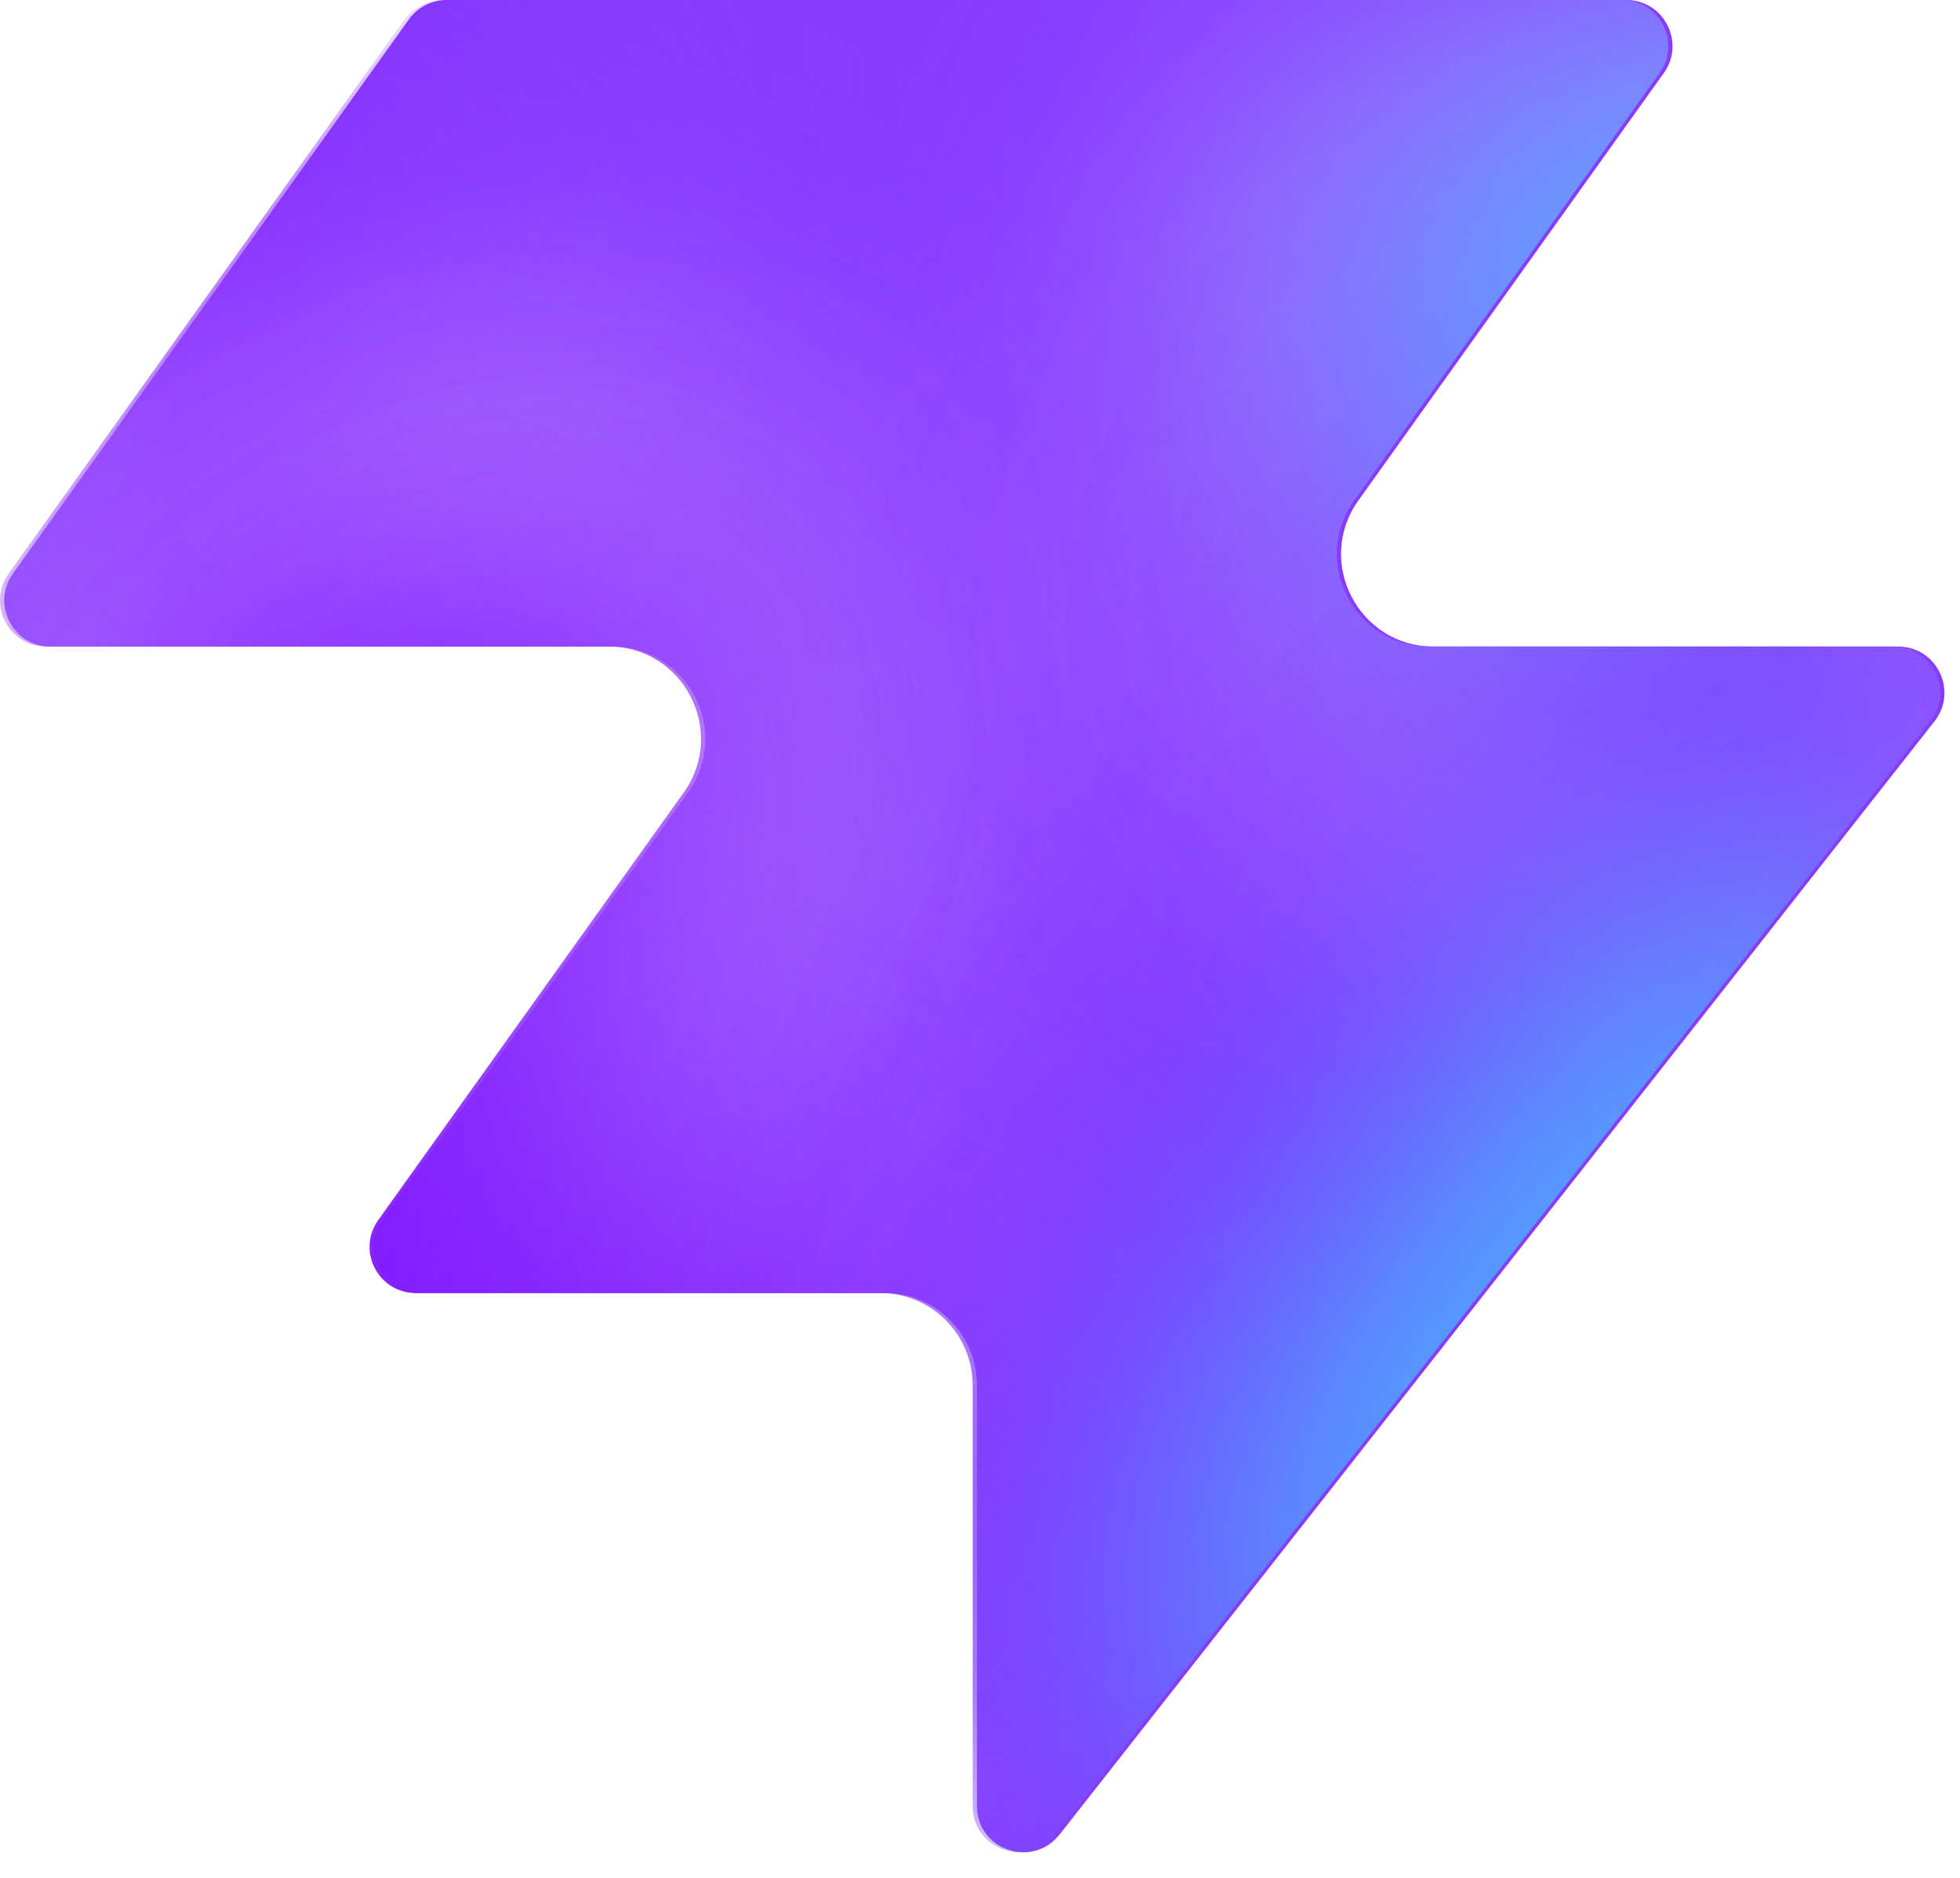
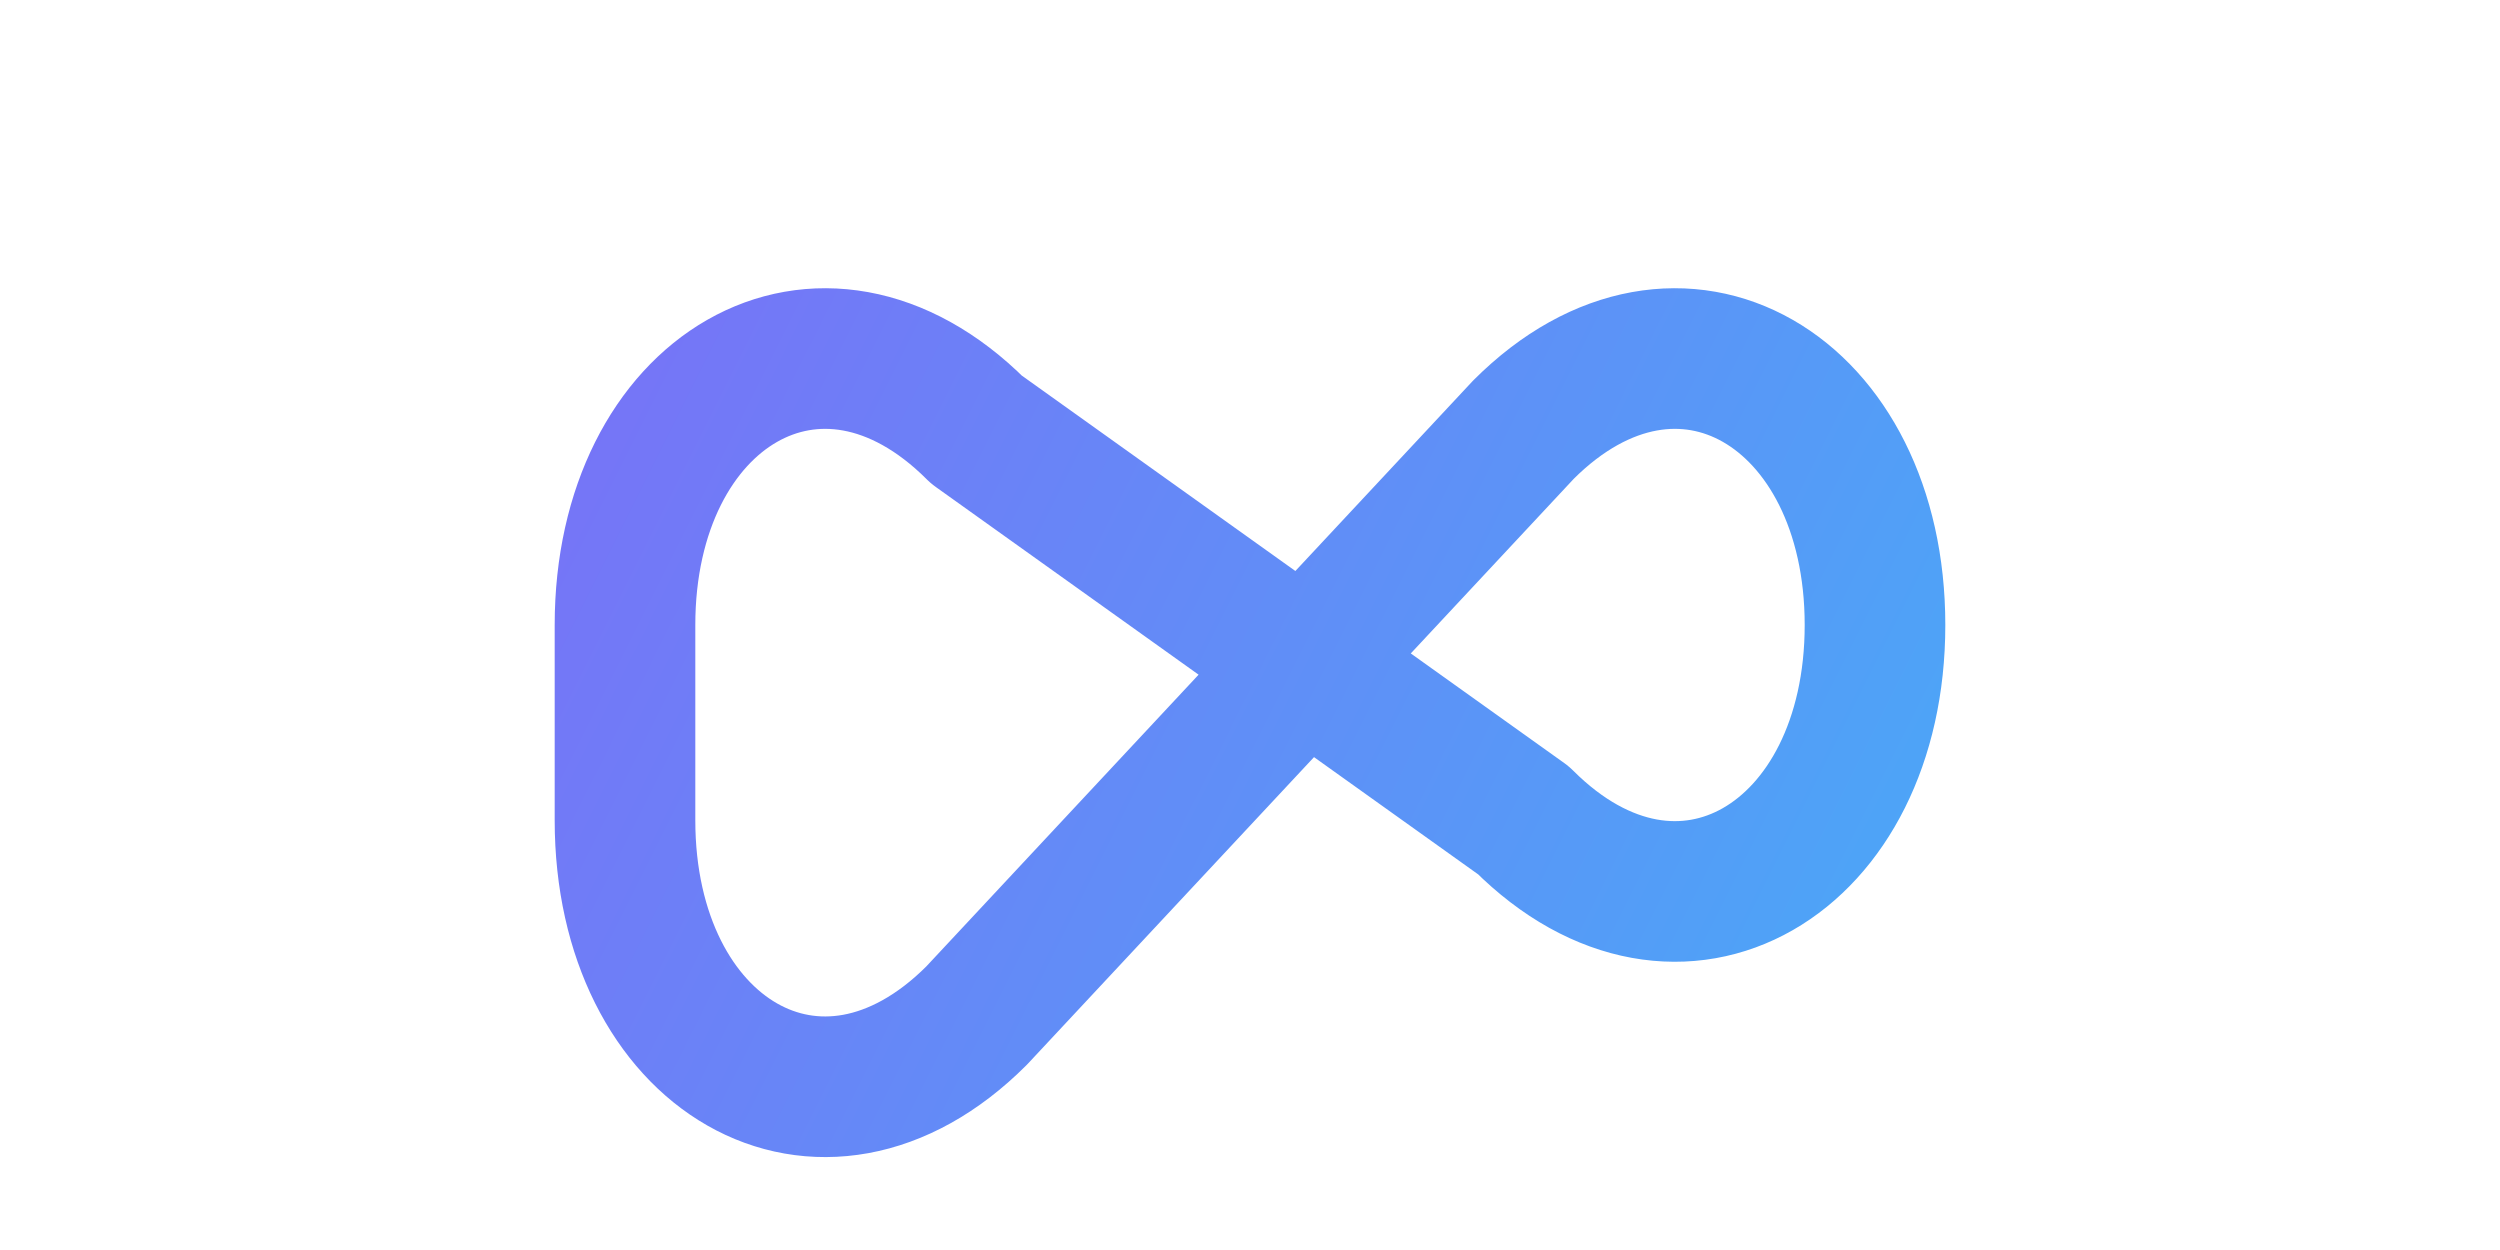
- <svg xmlns="http://www.w3.org/2000/svg" width="48" height="46" fill="none" viewBox="0 0 48 46">
-   <path fill="#863bff" d="M25.946 44.938c-.664.845-2.021.375-2.021-.698V33.937a2.26 2.26 0 0 0-2.262-2.262H10.287c-.92 0-1.456-1.04-.92-1.788l7.48-10.471c1.07-1.497 0-3.578-1.842-3.578H1.237c-.92 0-1.456-1.04-.92-1.788L10.013.474c.214-.297.556-.474.92-.474h28.894c.92 0 1.456 1.04.92 1.788l-7.48 10.471c-1.07 1.498 0 3.579 1.842 3.579h11.377c.943 0 1.473 1.088.89 1.83L25.947 44.94z" style="fill:#863bff;fill:color(display-p3 .525 .23 1);fill-opacity:1" />
-   <mask id="a" width="48" height="46" x="0" y="0" maskUnits="userSpaceOnUse" style="mask-type:alpha">
-     <path fill="#000" d="M25.842 44.938c-.664.844-2.021.375-2.021-.698V33.937a2.26 2.26 0 0 0-2.262-2.262H10.183c-.92 0-1.456-1.04-.92-1.788l7.48-10.471c1.07-1.498 0-3.579-1.842-3.579H1.133c-.92 0-1.456-1.04-.92-1.787L9.91.473c.214-.297.556-.474.92-.474h28.894c.92 0 1.456 1.04.92 1.788l-7.48 10.471c-1.07 1.498 0 3.578 1.842 3.578h11.377c.943 0 1.473 1.088.89 1.832L25.843 44.94z" style="fill:#000;fill-opacity:1" />
-   </mask>
-   <g mask="url(#a)">
-     <g filter="url(#b)">
-       <ellipse cx="5.508" cy="14.704" fill="#ede6ff" rx="5.508" ry="14.704" style="fill:#ede6ff;fill:color(display-p3 .927 .903 1);fill-opacity:1" transform="matrix(.00324 1 1 -.00324 -4.47 31.516)" />
-     </g>
-     <g filter="url(#c)">
-       <ellipse cx="10.399" cy="29.851" fill="#ede6ff" rx="10.399" ry="29.851" style="fill:#ede6ff;fill:color(display-p3 .927 .903 1);fill-opacity:1" transform="matrix(.00324 1 1 -.00324 -39.328 7.883)" />
-     </g>
-     <g filter="url(#d)">
-       <ellipse cx="5.508" cy="30.487" fill="#7e14ff" rx="5.508" ry="30.487" style="fill:#7e14ff;fill:color(display-p3 .492 .077 1);fill-opacity:1" transform="rotate(89.814 -25.913 -14.639)scale(1 -1)" />
-     </g>
-     <g filter="url(#e)">
-       <ellipse cx="5.508" cy="30.599" fill="#7e14ff" rx="5.508" ry="30.599" style="fill:#7e14ff;fill:color(display-p3 .492 .077 1);fill-opacity:1" transform="rotate(89.814 -32.644 -3.334)scale(1 -1)" />
-     </g>
-     <g filter="url(#f)">
-       <ellipse cx="5.508" cy="30.599" fill="#7e14ff" rx="5.508" ry="30.599" style="fill:#7e14ff;fill:color(display-p3 .492 .077 1);fill-opacity:1" transform="matrix(.00324 1 1 -.00324 -34.34 30.47)" />
-     </g>
-     <g filter="url(#g)">
-       <ellipse cx="14.072" cy="22.078" fill="#ede6ff" rx="14.072" ry="22.078" style="fill:#ede6ff;fill:color(display-p3 .927 .903 1);fill-opacity:1" transform="rotate(93.35 24.506 48.493)scale(-1 1)" />
-     </g>
-     <g filter="url(#h)">
-       <ellipse cx="3.47" cy="21.501" fill="#7e14ff" rx="3.47" ry="21.501" style="fill:#7e14ff;fill:color(display-p3 .492 .077 1);fill-opacity:1" transform="rotate(89.009 28.708 47.59)scale(-1 1)" />
-     </g>
-     <g filter="url(#i)">
-       <ellipse cx="3.47" cy="21.501" fill="#7e14ff" rx="3.47" ry="21.501" style="fill:#7e14ff;fill:color(display-p3 .492 .077 1);fill-opacity:1" transform="rotate(89.009 28.708 47.59)scale(-1 1)" />
-     </g>
-     <g filter="url(#j)">
-       <ellipse cx=".387" cy="8.972" fill="#7e14ff" rx="4.407" ry="29.108" style="fill:#7e14ff;fill:color(display-p3 .492 .077 1);fill-opacity:1" transform="rotate(39.51 .387 8.972)" />
-     </g>
-     <g filter="url(#k)">
-       <ellipse cx="47.523" cy="-6.092" fill="#7e14ff" rx="4.407" ry="29.108" style="fill:#7e14ff;fill:color(display-p3 .492 .077 1);fill-opacity:1" transform="rotate(37.892 47.523 -6.092)" />
-     </g>
-     <g filter="url(#l)">
-       <ellipse cx="41.412" cy="6.333" fill="#47bfff" rx="5.971" ry="9.665" style="fill:#47bfff;fill:color(display-p3 .28 .748 1);fill-opacity:1" transform="rotate(37.892 41.412 6.333)" />
-     </g>
-     <g filter="url(#m)">
-       <ellipse cx="-1.879" cy="38.332" fill="#7e14ff" rx="4.407" ry="29.108" style="fill:#7e14ff;fill:color(display-p3 .492 .077 1);fill-opacity:1" transform="rotate(37.892 -1.88 38.332)" />
-     </g>
-     <g filter="url(#n)">
-       <ellipse cx="-1.879" cy="38.332" fill="#7e14ff" rx="4.407" ry="29.108" style="fill:#7e14ff;fill:color(display-p3 .492 .077 1);fill-opacity:1" transform="rotate(37.892 -1.88 38.332)" />
-     </g>
-     <g filter="url(#o)">
-       <ellipse cx="35.651" cy="29.907" fill="#7e14ff" rx="4.407" ry="29.108" style="fill:#7e14ff;fill:color(display-p3 .492 .077 1);fill-opacity:1" transform="rotate(37.892 35.651 29.907)" />
-     </g>
-     <g filter="url(#p)">
-       <ellipse cx="38.418" cy="32.4" fill="#47bfff" rx="5.971" ry="15.297" style="fill:#47bfff;fill:color(display-p3 .28 .748 1);fill-opacity:1" transform="rotate(37.892 38.418 32.4)" />
-     </g>
-   </g>
+ <svg xmlns="http://www.w3.org/2000/svg" viewBox="0 0 64 32" fill="none">
  <defs>
-     <filter id="b" width="60.045" height="41.654" x="-19.77" y="16.149" color-interpolation-filters="sRGB" filterUnits="userSpaceOnUse">
-       <feFlood flood-opacity="0" result="BackgroundImageFix" />
-       <feBlend in="SourceGraphic" in2="BackgroundImageFix" result="shape" />
-       <feGaussianBlur result="effect1_foregroundBlur_2002_17158" stdDeviation="7.659" />
-     </filter>
-     <filter id="c" width="90.34" height="51.437" x="-54.613" y="-7.533" color-interpolation-filters="sRGB" filterUnits="userSpaceOnUse">
-       <feFlood flood-opacity="0" result="BackgroundImageFix" />
-       <feBlend in="SourceGraphic" in2="BackgroundImageFix" result="shape" />
-       <feGaussianBlur result="effect1_foregroundBlur_2002_17158" stdDeviation="7.659" />
-     </filter>
-     <filter id="d" width="79.355" height="29.4" x="-49.64" y="2.03" color-interpolation-filters="sRGB" filterUnits="userSpaceOnUse">
-       <feFlood flood-opacity="0" result="BackgroundImageFix" />
-       <feBlend in="SourceGraphic" in2="BackgroundImageFix" result="shape" />
-       <feGaussianBlur result="effect1_foregroundBlur_2002_17158" stdDeviation="4.596" />
-     </filter>
-     <filter id="e" width="79.579" height="29.4" x="-45.045" y="20.029" color-interpolation-filters="sRGB" filterUnits="userSpaceOnUse">
-       <feFlood flood-opacity="0" result="BackgroundImageFix" />
-       <feBlend in="SourceGraphic" in2="BackgroundImageFix" result="shape" />
-       <feGaussianBlur result="effect1_foregroundBlur_2002_17158" stdDeviation="4.596" />
-     </filter>
-     <filter id="f" width="79.579" height="29.4" x="-43.513" y="21.178" color-interpolation-filters="sRGB" filterUnits="userSpaceOnUse">
-       <feFlood flood-opacity="0" result="BackgroundImageFix" />
-       <feBlend in="SourceGraphic" in2="BackgroundImageFix" result="shape" />
-       <feGaussianBlur result="effect1_foregroundBlur_2002_17158" stdDeviation="4.596" />
-     </filter>
-     <filter id="g" width="74.749" height="58.852" x="15.756" y="-17.901" color-interpolation-filters="sRGB" filterUnits="userSpaceOnUse">
-       <feFlood flood-opacity="0" result="BackgroundImageFix" />
-       <feBlend in="SourceGraphic" in2="BackgroundImageFix" result="shape" />
-       <feGaussianBlur result="effect1_foregroundBlur_2002_17158" stdDeviation="7.659" />
-     </filter>
-     <filter id="h" width="61.377" height="25.362" x="23.548" y="2.284" color-interpolation-filters="sRGB" filterUnits="userSpaceOnUse">
-       <feFlood flood-opacity="0" result="BackgroundImageFix" />
-       <feBlend in="SourceGraphic" in2="BackgroundImageFix" result="shape" />
-       <feGaussianBlur result="effect1_foregroundBlur_2002_17158" stdDeviation="4.596" />
-     </filter>
-     <filter id="i" width="61.377" height="25.362" x="23.548" y="2.284" color-interpolation-filters="sRGB" filterUnits="userSpaceOnUse">
-       <feFlood flood-opacity="0" result="BackgroundImageFix" />
-       <feBlend in="SourceGraphic" in2="BackgroundImageFix" result="shape" />
-       <feGaussianBlur result="effect1_foregroundBlur_2002_17158" stdDeviation="4.596" />
-     </filter>
-     <filter id="j" width="56.045" height="63.649" x="-27.636" y="-22.853" color-interpolation-filters="sRGB" filterUnits="userSpaceOnUse">
-       <feFlood flood-opacity="0" result="BackgroundImageFix" />
-       <feBlend in="SourceGraphic" in2="BackgroundImageFix" result="shape" />
-       <feGaussianBlur result="effect1_foregroundBlur_2002_17158" stdDeviation="4.596" />
-     </filter>
-     <filter id="k" width="54.814" height="64.646" x="20.116" y="-38.415" color-interpolation-filters="sRGB" filterUnits="userSpaceOnUse">
-       <feFlood flood-opacity="0" result="BackgroundImageFix" />
-       <feBlend in="SourceGraphic" in2="BackgroundImageFix" result="shape" />
-       <feGaussianBlur result="effect1_foregroundBlur_2002_17158" stdDeviation="4.596" />
-     </filter>
-     <filter id="l" width="33.541" height="35.313" x="24.641" y="-11.323" color-interpolation-filters="sRGB" filterUnits="userSpaceOnUse">
-       <feFlood flood-opacity="0" result="BackgroundImageFix" />
-       <feBlend in="SourceGraphic" in2="BackgroundImageFix" result="shape" />
-       <feGaussianBlur result="effect1_foregroundBlur_2002_17158" stdDeviation="4.596" />
-     </filter>
-     <filter id="m" width="54.814" height="64.646" x="-29.286" y="6.009" color-interpolation-filters="sRGB" filterUnits="userSpaceOnUse">
-       <feFlood flood-opacity="0" result="BackgroundImageFix" />
-       <feBlend in="SourceGraphic" in2="BackgroundImageFix" result="shape" />
-       <feGaussianBlur result="effect1_foregroundBlur_2002_17158" stdDeviation="4.596" />
-     </filter>
-     <filter id="n" width="54.814" height="64.646" x="-29.286" y="6.009" color-interpolation-filters="sRGB" filterUnits="userSpaceOnUse">
-       <feFlood flood-opacity="0" result="BackgroundImageFix" />
-       <feBlend in="SourceGraphic" in2="BackgroundImageFix" result="shape" />
-       <feGaussianBlur result="effect1_foregroundBlur_2002_17158" stdDeviation="4.596" />
-     </filter>
-     <filter id="o" width="54.814" height="64.646" x="8.244" y="-2.416" color-interpolation-filters="sRGB" filterUnits="userSpaceOnUse">
-       <feFlood flood-opacity="0" result="BackgroundImageFix" />
-       <feBlend in="SourceGraphic" in2="BackgroundImageFix" result="shape" />
-       <feGaussianBlur result="effect1_foregroundBlur_2002_17158" stdDeviation="4.596" />
-     </filter>
-     <filter id="p" width="39.409" height="43.623" x="18.713" y="10.588" color-interpolation-filters="sRGB" filterUnits="userSpaceOnUse">
-       <feFlood flood-opacity="0" result="BackgroundImageFix" />
-       <feBlend in="SourceGraphic" in2="BackgroundImageFix" result="shape" />
-       <feGaussianBlur result="effect1_foregroundBlur_2002_17158" stdDeviation="4.596" />
-     </filter>
+     <linearGradient id="g" x1="0" y1="0" x2="64" y2="32" gradientUnits="userSpaceOnUse">
+       <stop offset="0" stop-color="#8b5cf6" />
+       <stop offset="1" stop-color="#38bdf8" />
+     </linearGradient>
  </defs>
+   <path d="M16 16c0-6 5-9 9-5l14 10c4 4 9 1 9-5s-5-9-9-5L25 26c-4 4-9 1-9-5z" stroke="url(#g)" stroke-width="3.6" stroke-linejoin="round" stroke-linecap="round" />
</svg>
